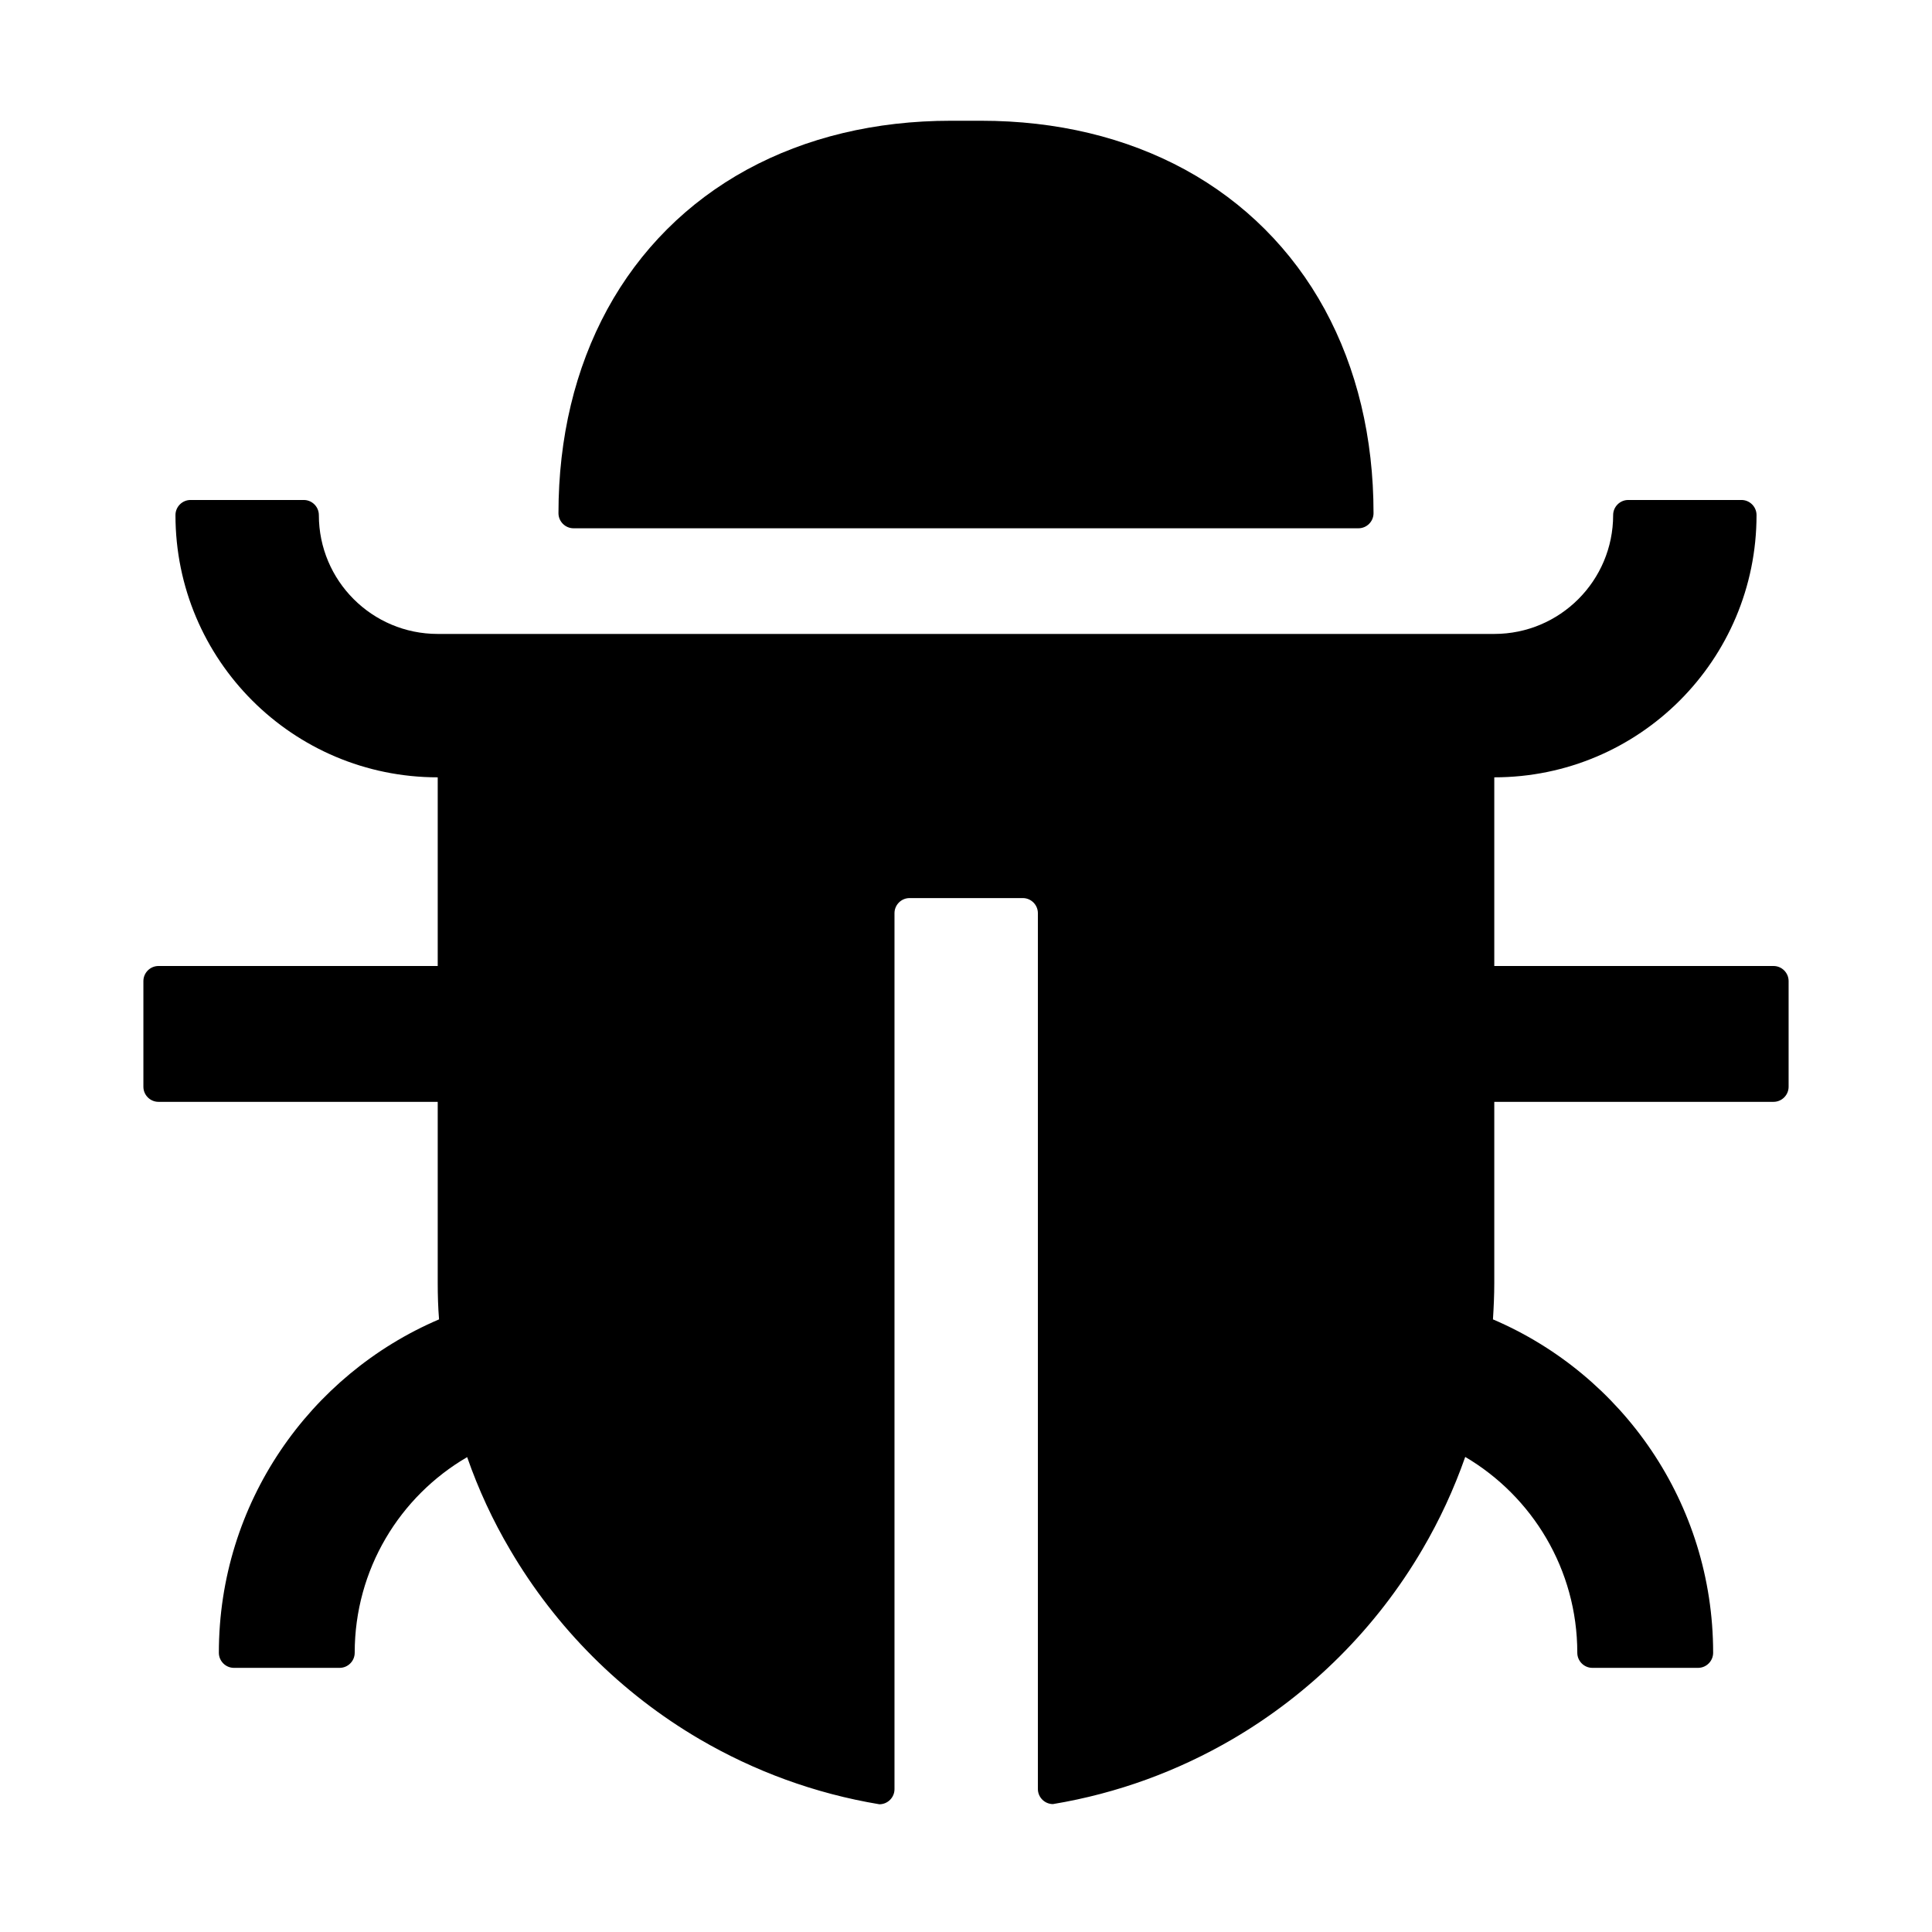
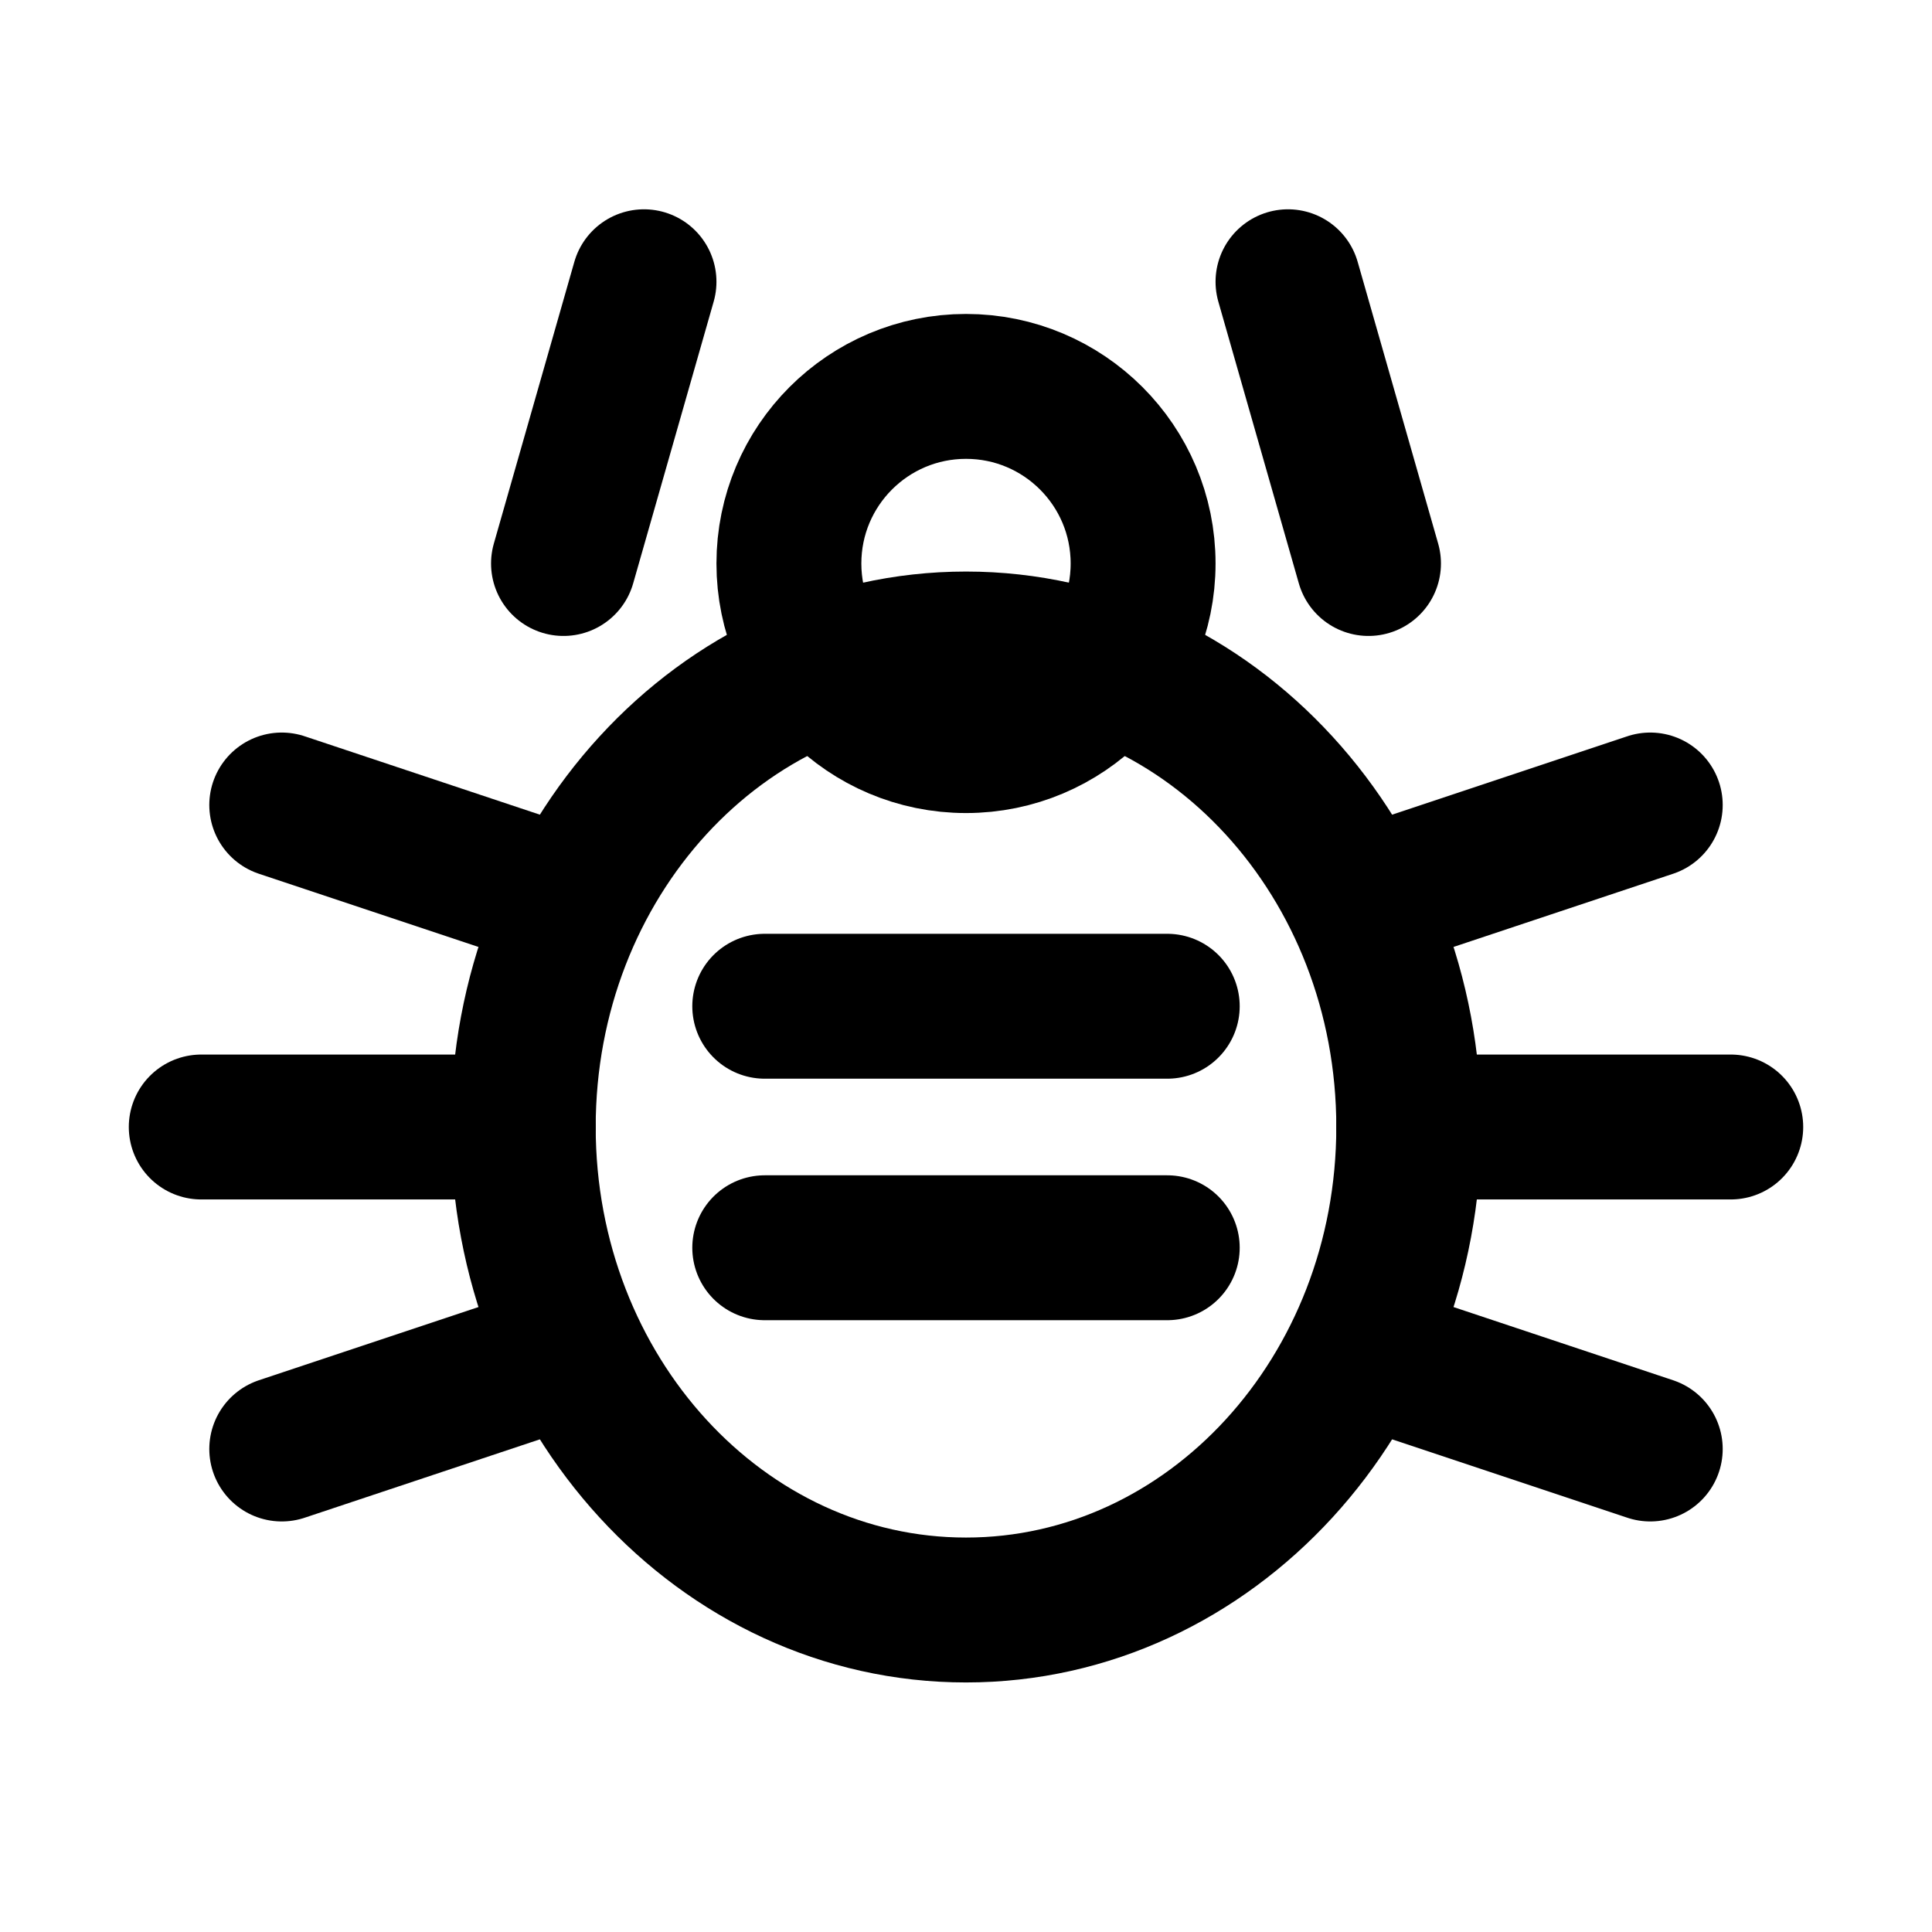
- <svg xmlns="http://www.w3.org/2000/svg" class="icon" width="200px" height="200.00px" viewBox="0 0 1024 1024" version="1.1">
-   <path d="M940 512H792V412c76.8 0 139-62.2 139-139 0-4.4-3.6-8-8-8h-60c-4.4 0-8 3.6-8 8 0 34.8-28.2 63-63 63H232c-34.8 0-63-28.2-63-63 0-4.4-3.6-8-8-8h-60c-4.4 0-8 3.6-8 8 0 76.8 62.2 139 139 139v100H84c-4.4 0-8 3.6-8 8v56c0 4.4 3.6 8 8 8h148v96c0 6.5 0.2 13 0.7 19.3C164.1 728.6 116 796.7 116 876c0 4.4 3.6 8 8 8h56c4.4 0 8-3.6 8-8 0-44.2 23.9-82.9 59.6-103.7 6 17.2 13.6 33.6 22.7 49 24.3 41.5 59 76.2 100.5 100.5 28.9 16.9 61 28.8 95.3 34.5 4.4 0 8-3.6 8-8V484c0-4.4 3.6-8 8-8h60c4.4 0 8 3.6 8 8v464.2c0 4.4 3.6 8 8 8 34.3-5.7 66.4-17.6 95.3-34.5 41.5-24.3 76.2-59 100.5-100.5 9.1-15.5 16.7-31.9 22.7-49C812.1 793.1 836 831.8 836 876c0 4.4 3.6 8 8 8h56c4.4 0 8-3.6 8-8 0-79.3-48.1-147.4-116.7-176.7 0.4-6.4 0.7-12.8 0.7-19.3v-96h148c4.4 0 8-3.6 8-8v-56c0-4.4-3.6-8-8-8z" />
-   <path d="M304 280h416c4.4 0 8-3.6 8-8 0-40-8.8-76.7-25.9-108.1-17.2-31.5-42.5-56.8-74-74C596.7 72.8 560 64 520 64h-16c-40 0-76.7 8.8-108.1 25.9-31.5 17.2-56.8 42.5-74 74C304.8 195.3 296 232 296 272c0 4.4 3.6 8 8 8z" />
+ <svg xmlns="http://www.w3.org/2000/svg" viewBox="0 0 24 24" fill="none" stroke="currentColor" stroke-width="1.8" stroke-linecap="round" stroke-linejoin="round">
+   <path d="M8 3.5 7 7M16 3.5 17 7" />
+   <circle cx="12" cy="7" r="2.2" />
+   <ellipse cx="12" cy="14" rx="5.5" ry="6" />
+   <path d="M6.5 11 3.5 10M6.5 14 2.5 14M6.5 17 3.5 18" />
+   <path d="M17.5 11 20.5 10M17.5 14 21.5 14M17.5 17 20.5 18" />
+   <path d="M9.5 12.5h5M9.5 15.5h5" />
</svg>
